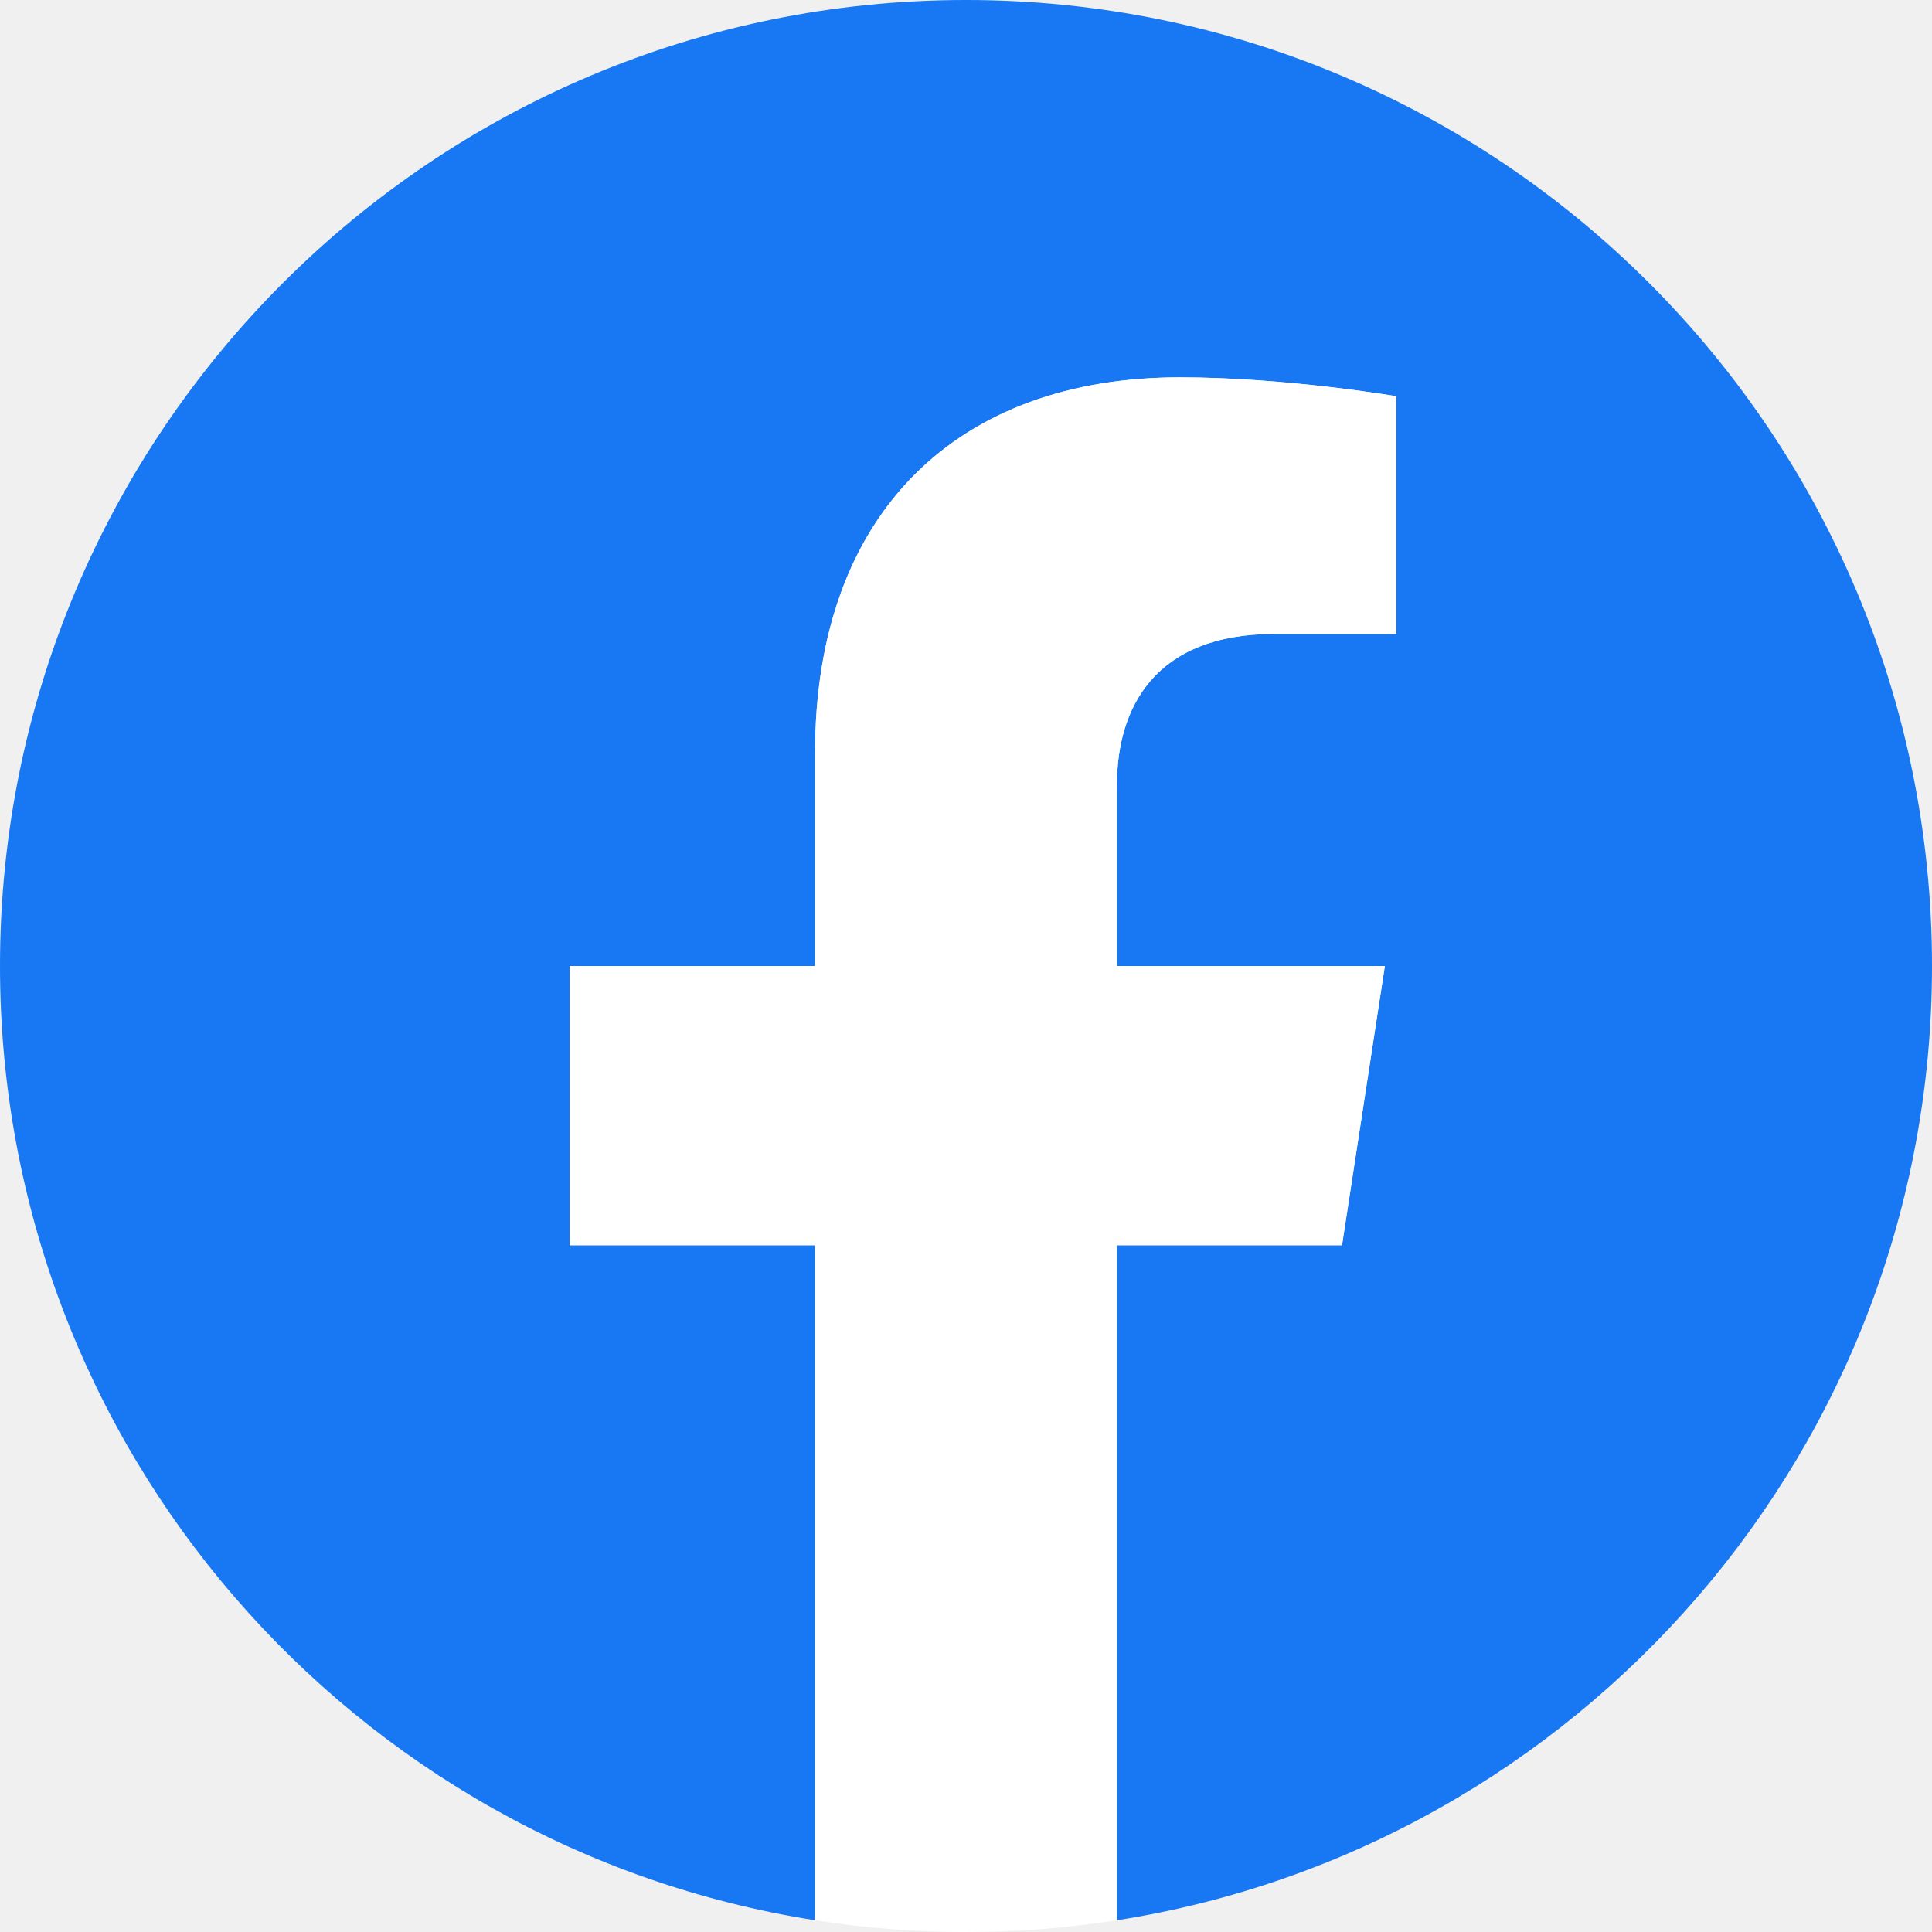
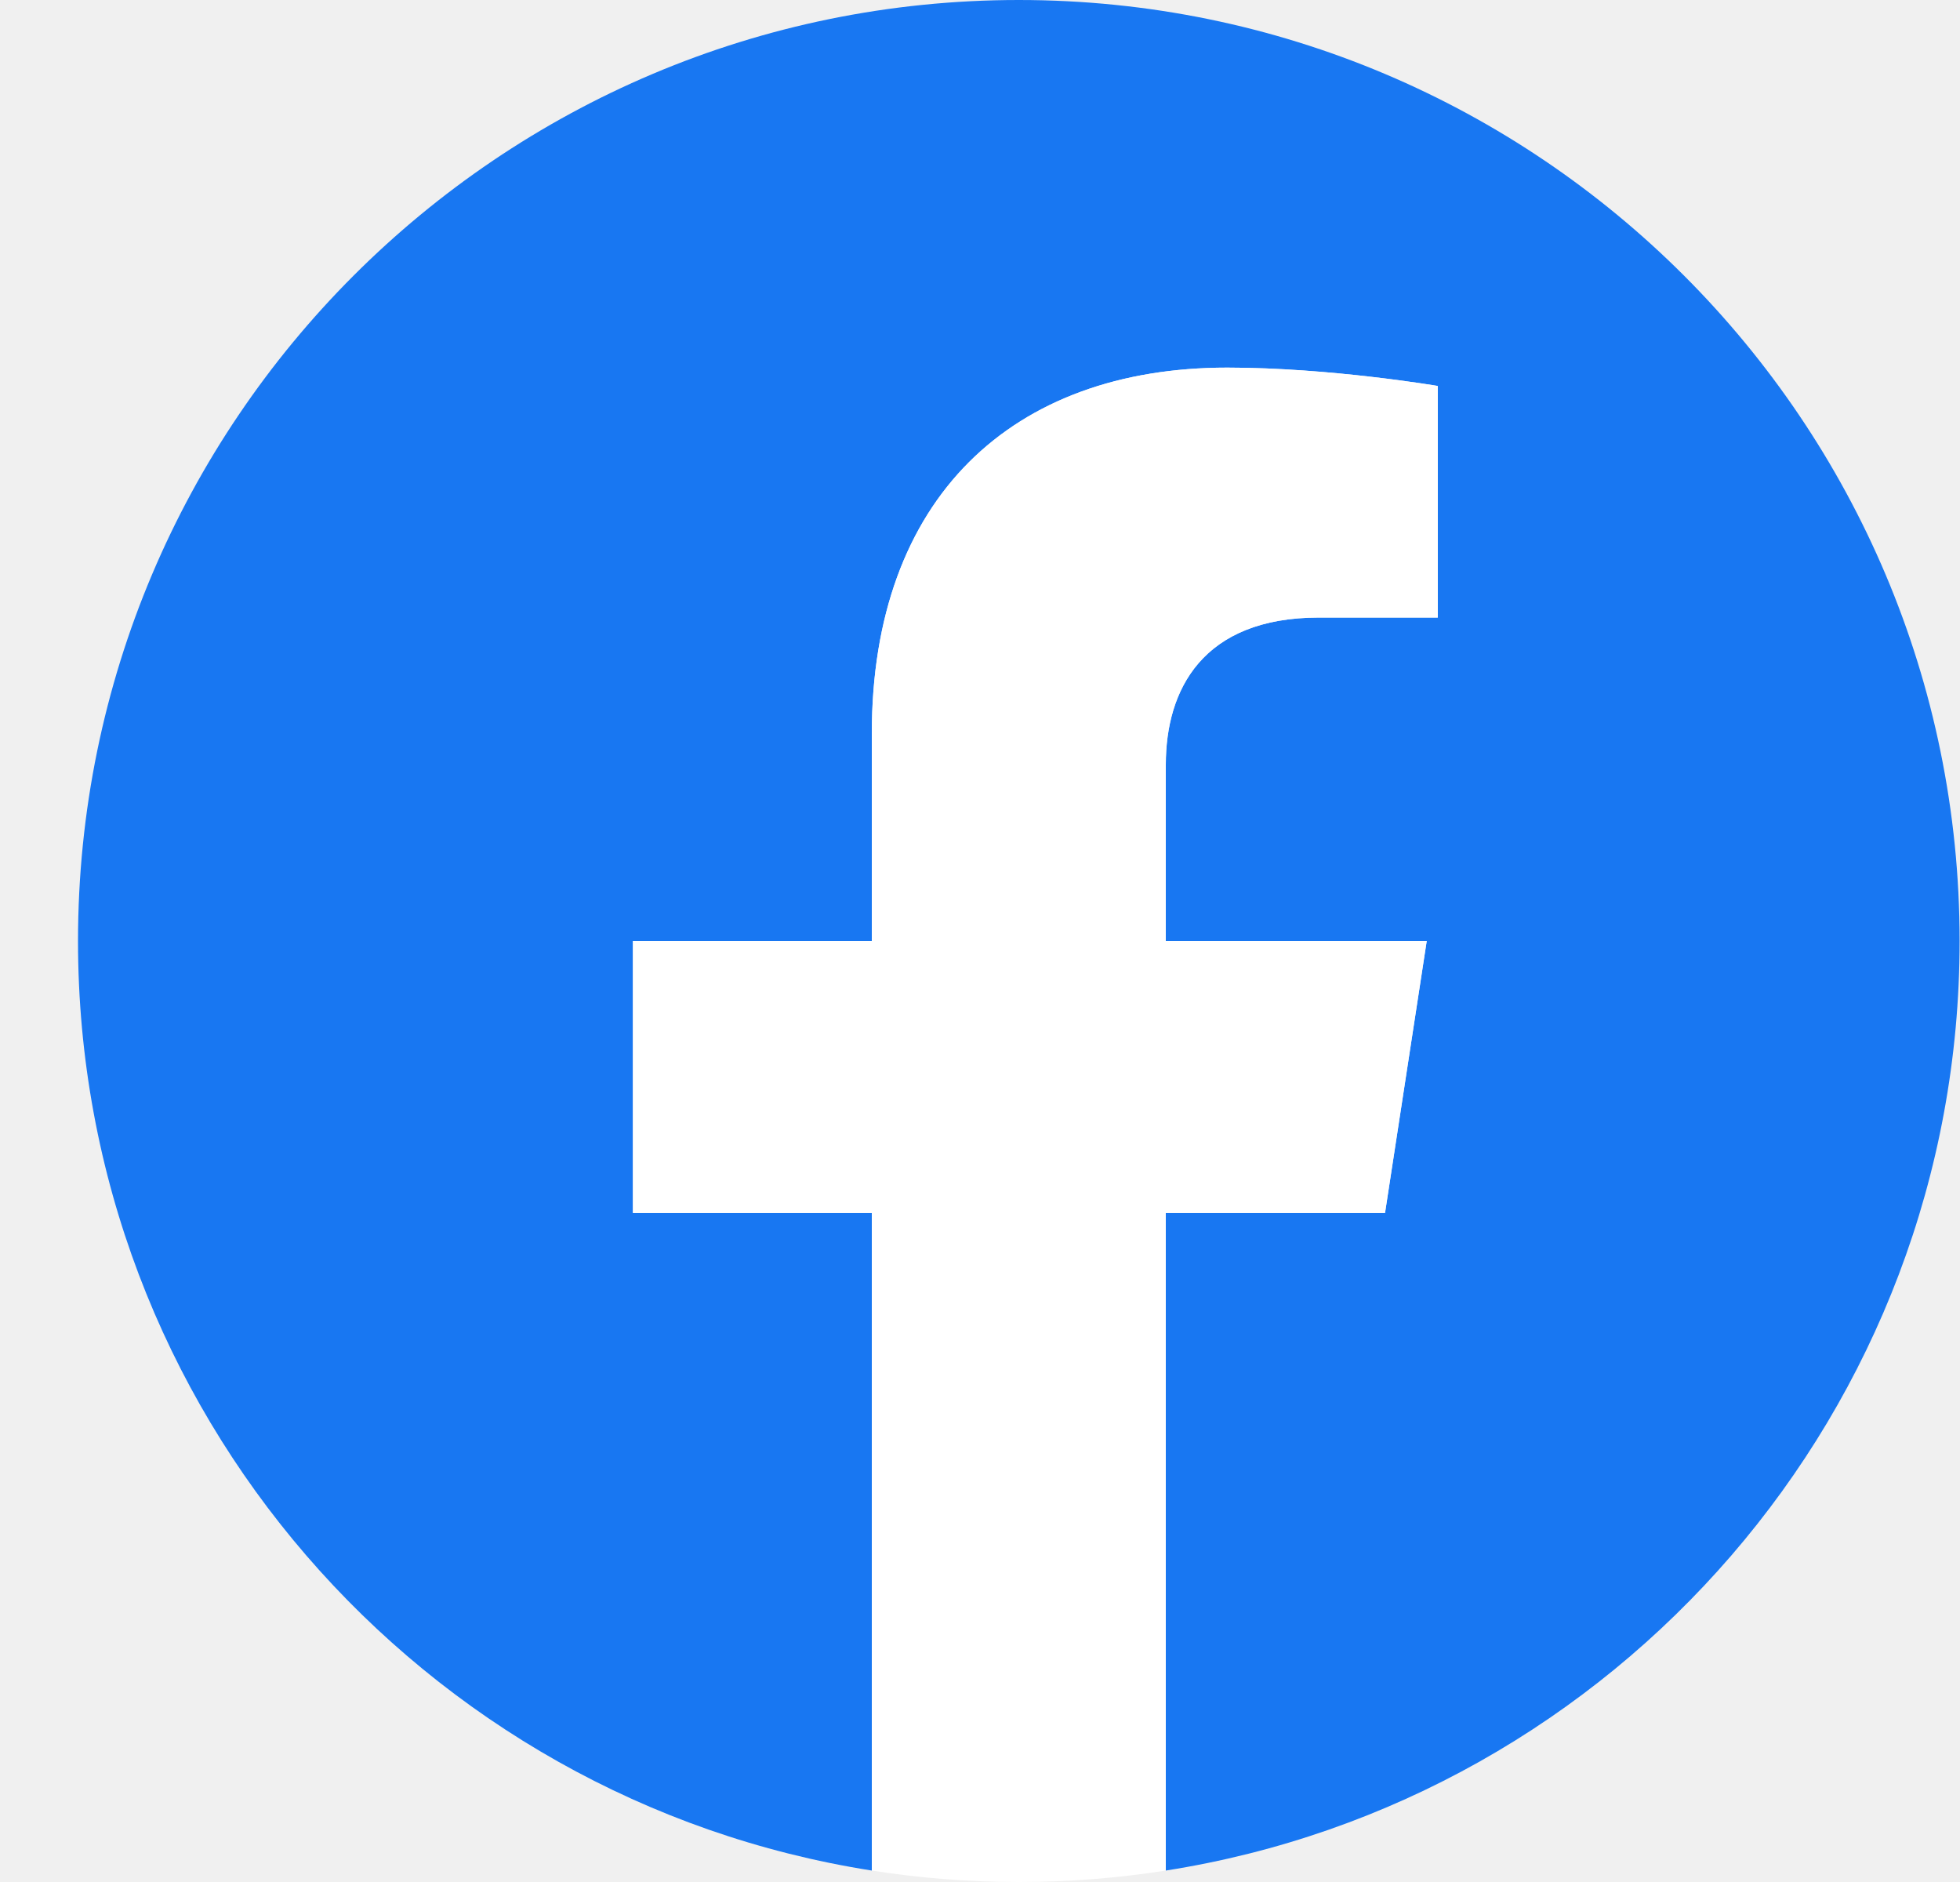
- <svg xmlns="http://www.w3.org/2000/svg" height="512" width="512" viewBox="0 0 512 512">
-   <g class="nc-icon-wrapper">
-     <path d="M512 256c0 127.78-93.62 233.69-216 252.89V330h59.65L367 256h-71v-48.02c0-20.25 9.92-39.98 41.72-39.98H370v-63s-29.3-5-57.31-5c-58.47 0-96.69 35.44-96.69 99.6V256h-65v74h65v178.89C93.62 489.69 0 383.78 0 256 0 114.62 114.62 0 256 0s256 114.62 256 256z" fill="#1877f2" />
-     <path d="M355.65 330L367 256h-71v-48.021c0-20.245 9.918-39.979 41.719-39.979H370v-63s-29.296-5-57.305-5C254.219 100 216 135.44 216 199.6V256h-65v74h65v178.889c13.034 2.045 26.392 3.111 40 3.111s26.966-1.066 40-3.111V330z" fill="#fff" />
-   </g>
+ <svg xmlns="http://www.w3.org/2000/svg" width="25" height="24" viewBox="0 0 25 24" fill="none">
+   <path d="M24.995 12C24.995 17.99 20.607 22.954 14.87 23.854V15.469H17.666L18.198 12H14.87V9.749C14.87 8.8 15.335 7.875 16.826 7.875H18.339V4.922C18.339 4.922 16.966 4.688 15.653 4.688C12.912 4.688 11.12 6.349 11.12 9.356V12H8.073V15.469H11.12V23.854C5.384 22.954 0.995 17.99 0.995 12C0.995 5.373 6.368 0 12.995 0C19.622 0 24.995 5.373 24.995 12Z" fill="#1877F2" />
+   <path d="M17.666 15.469L18.198 12H14.87V9.749C14.87 8.8 15.335 7.875 16.826 7.875H18.339V4.922C18.339 4.922 16.966 4.688 15.653 4.688C12.912 4.688 11.12 6.349 11.12 9.356V12H8.073V15.469H11.12V23.854C11.731 23.95 12.357 24 12.995 24C13.633 24 14.259 23.95 14.87 23.854V15.469H17.666Z" fill="white" />
</svg>
